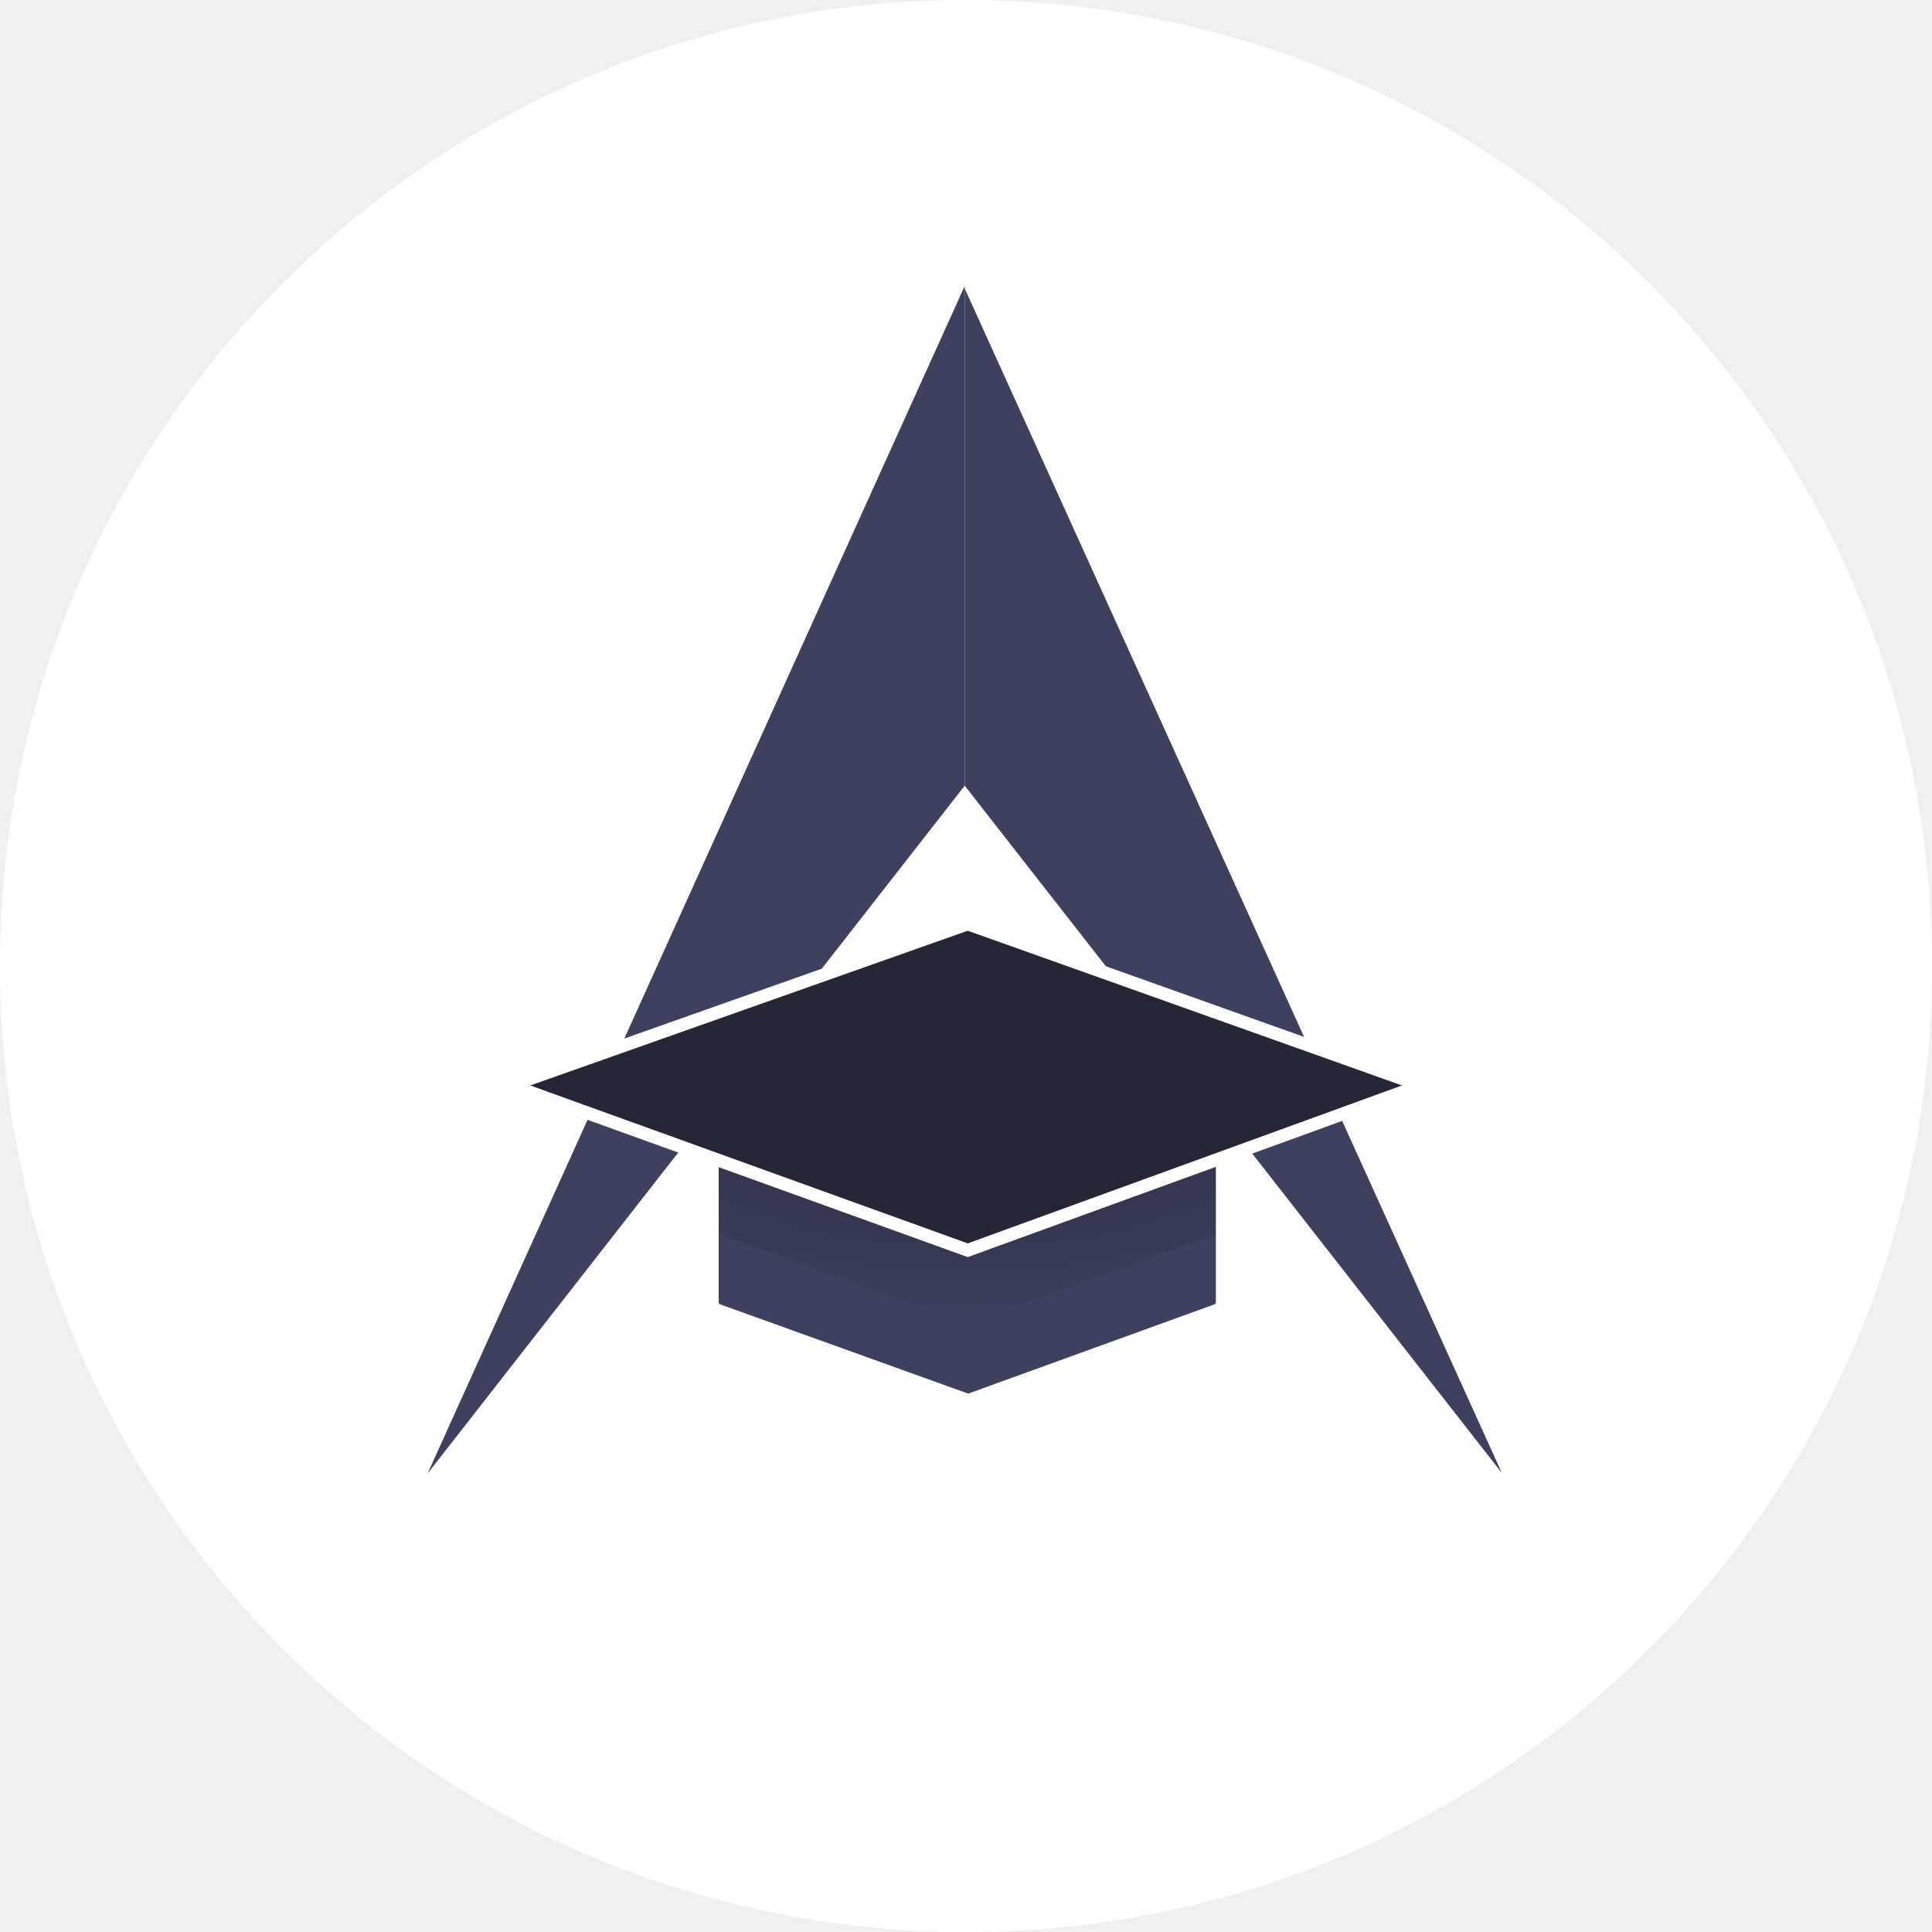
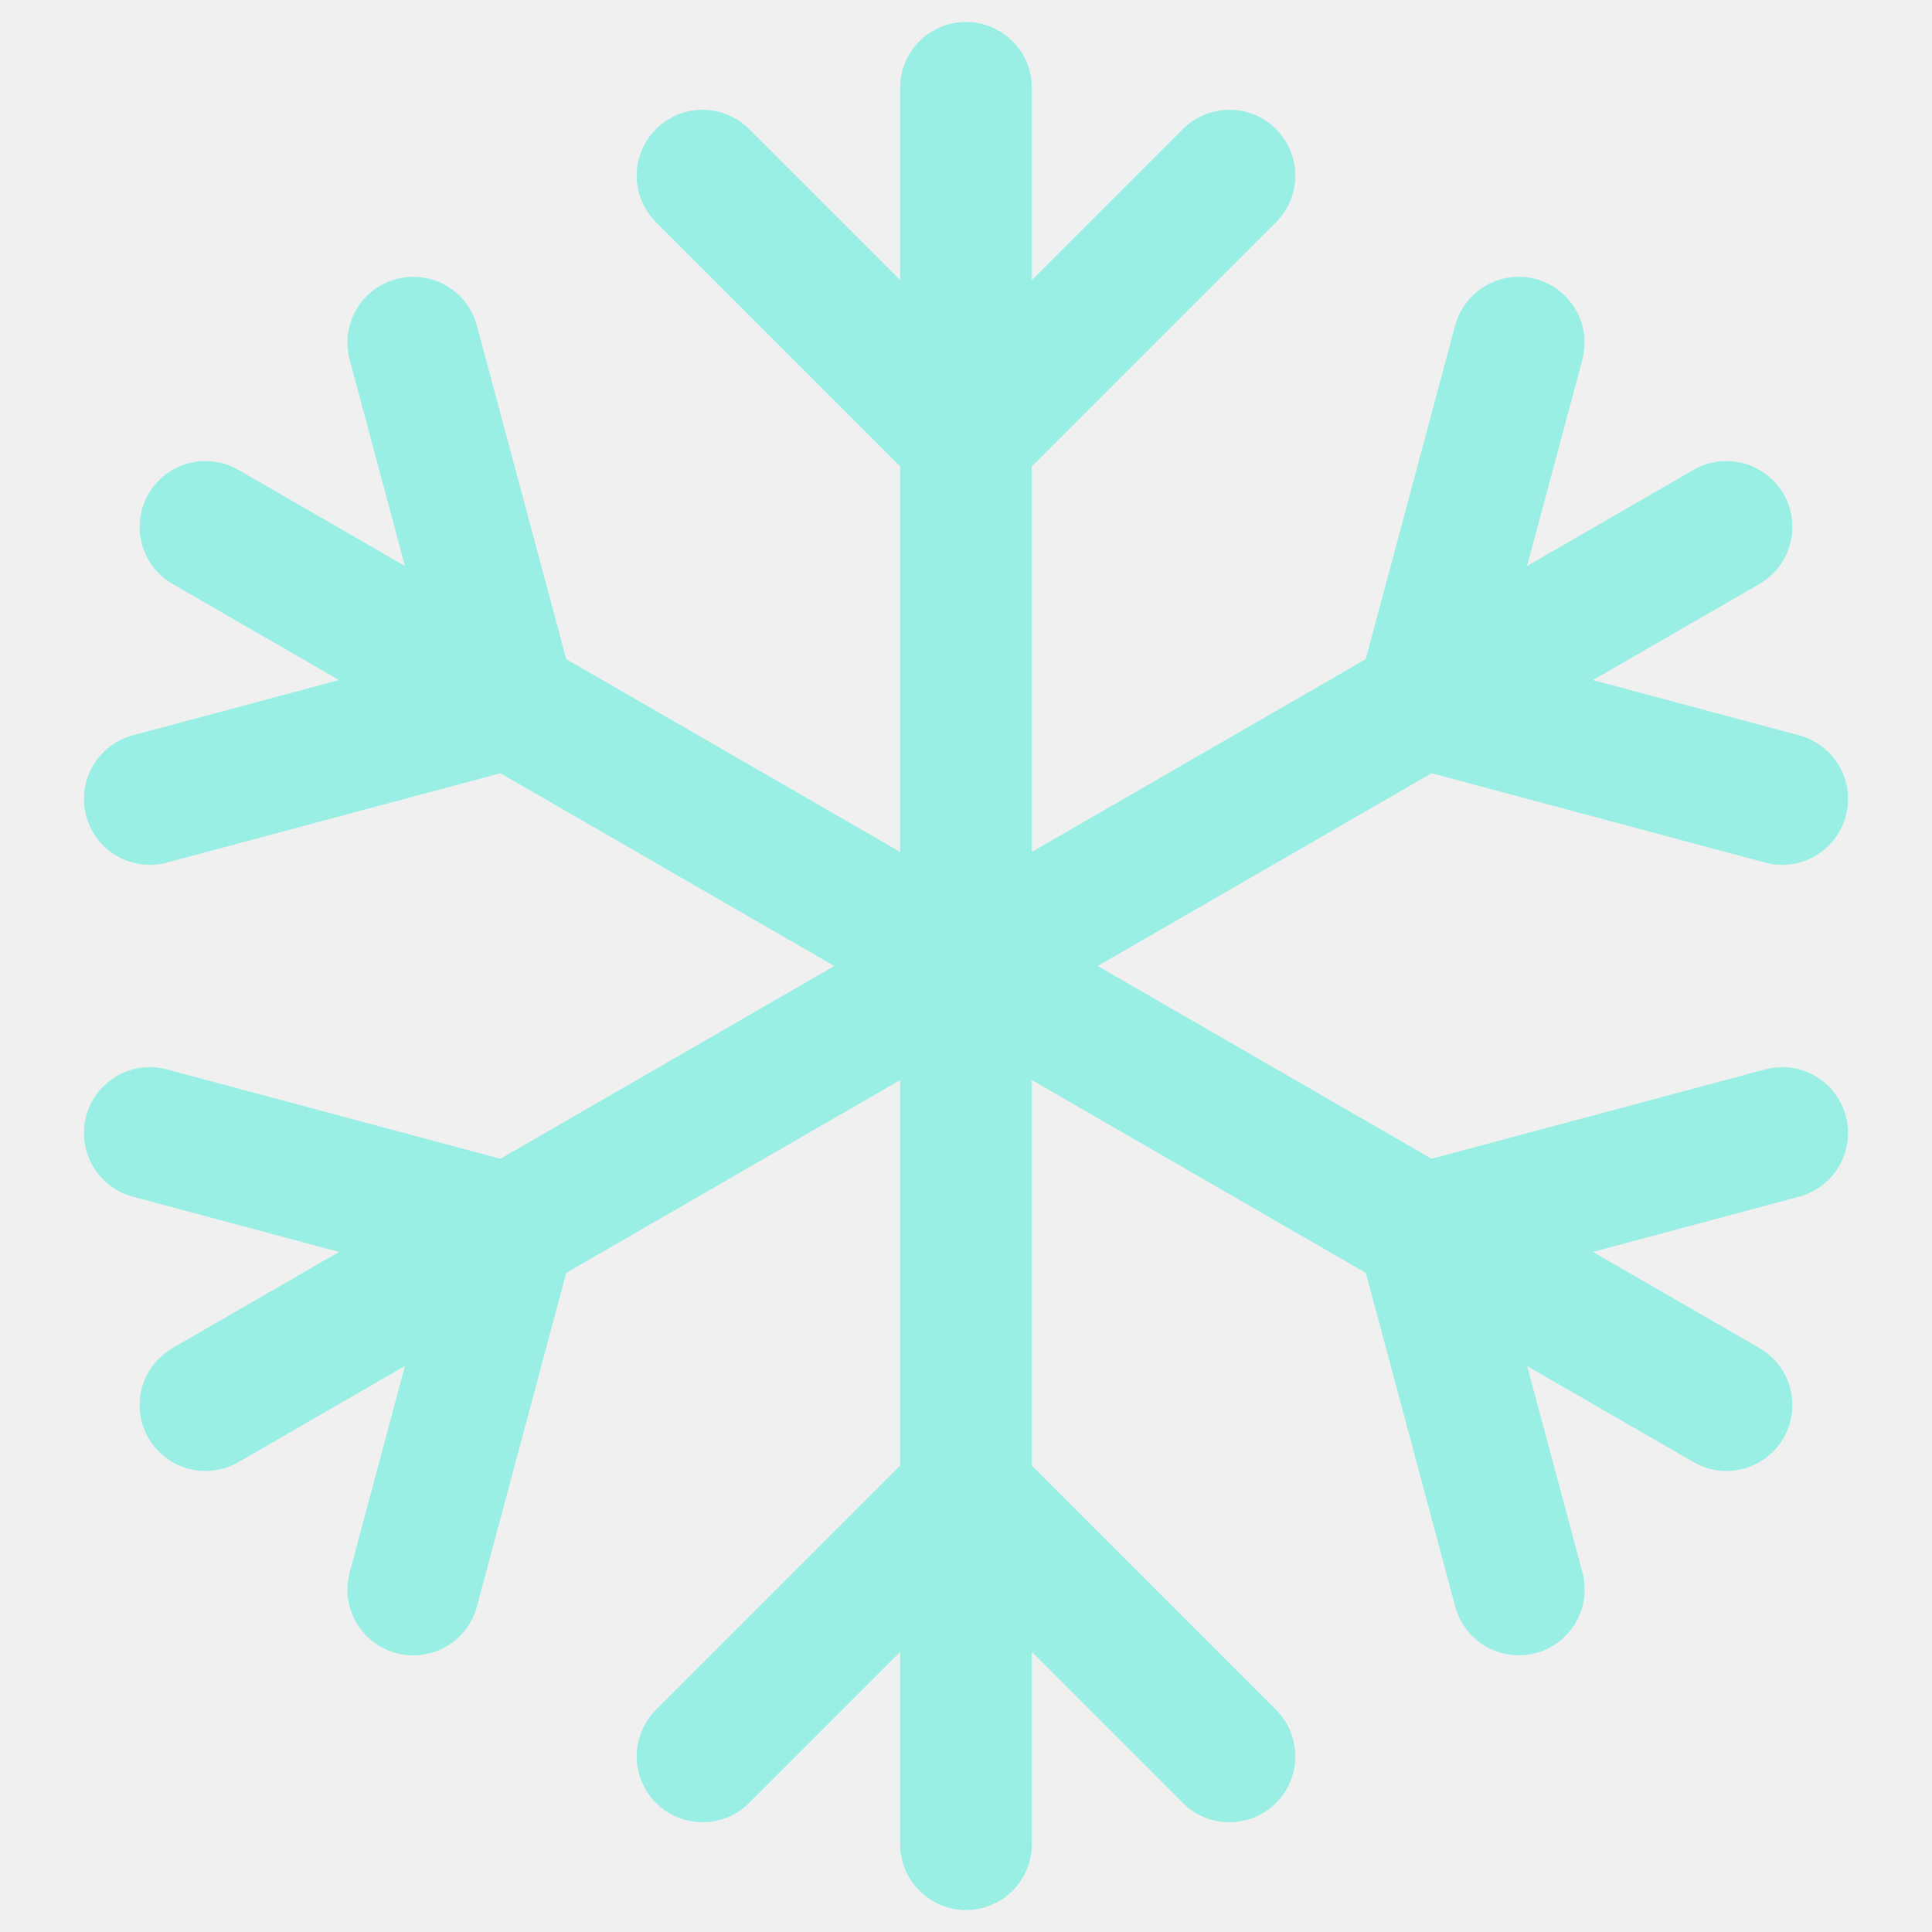
- <svg xmlns="http://www.w3.org/2000/svg" width="750" height="750" viewBox="0 0 750 750" fill="none">
-   <path d="M750 375C750 582.107 582.107 750 375 750C167.893 750 0 582.107 0 375C0 167.893 167.893 0 375 0C582.107 0 750 167.893 750 375Z" fill="white" />
-   <path d="M374.5 111V305L166 572L374.5 111Z" fill="#3E415D" />
-   <path d="M374.5 112V305L583 571.785L374.5 112Z" fill="#3E415D" />
-   <rect x="279" y="412" width="193" height="94" fill="#3E415E" />
-   <path d="M375.854 472L472 506.147L375.854 541L279 506.147L375.854 472Z" fill="#3E415E" />
-   <mask id="mask0_673_139" style="mask-type:alpha" maskUnits="userSpaceOnUse" x="279" y="441" width="193" height="94">
-     <rect x="279" y="441" width="193" height="94" fill="#B9B9B9" />
-   </mask>
-   <g mask="url(#mask0_673_139)">
-     <path d="M376 367.5L579.5 440L376 514L171 440L376 367.5Z" fill="url(#paint0_radial_673_139)" fill-opacity="0.2" />
-   </g>
-   <path d="M198.429 421.348L375.673 358.653L551.62 421.348L375.673 485.341L198.429 421.348Z" fill="#262736" stroke="white" stroke-width="5" />
-   <defs>
-     <radialGradient id="paint0_radial_673_139" cx="0" cy="0" r="1" gradientUnits="userSpaceOnUse" gradientTransform="translate(375.25 440.75) rotate(90) scale(73.25 204.25)">
-       <stop offset="0.339" />
-       <stop offset="1" stop-opacity="0" />
-     </radialGradient>
-   </defs>
+ <svg xmlns="http://www.w3.org/2000/svg" width="22" height="22" viewBox="0 0 22 22" fill="none">
+   <path d="M11 1V17M11 17V21M11 17L14 20M11 17L8 20M14 2L11 5L8 2M2.34 6L5.804 8M5.804 8L16.196 14M5.804 8L4.706 3.902M5.804 8L1.706 9.098M16.196 14L19.66 16M16.196 14L20.294 12.902M16.197 14L17.295 18.099M19.66 6L16.196 8M16.196 8L5.804 14M16.196 8L17.294 3.902M16.196 8L20.294 9.098M5.804 14L2.34 16M5.804 14L1.706 12.902M5.804 14L4.706 18.1" stroke="#99EFE4" stroke-width="1.5" stroke-linecap="round" />
</svg>
